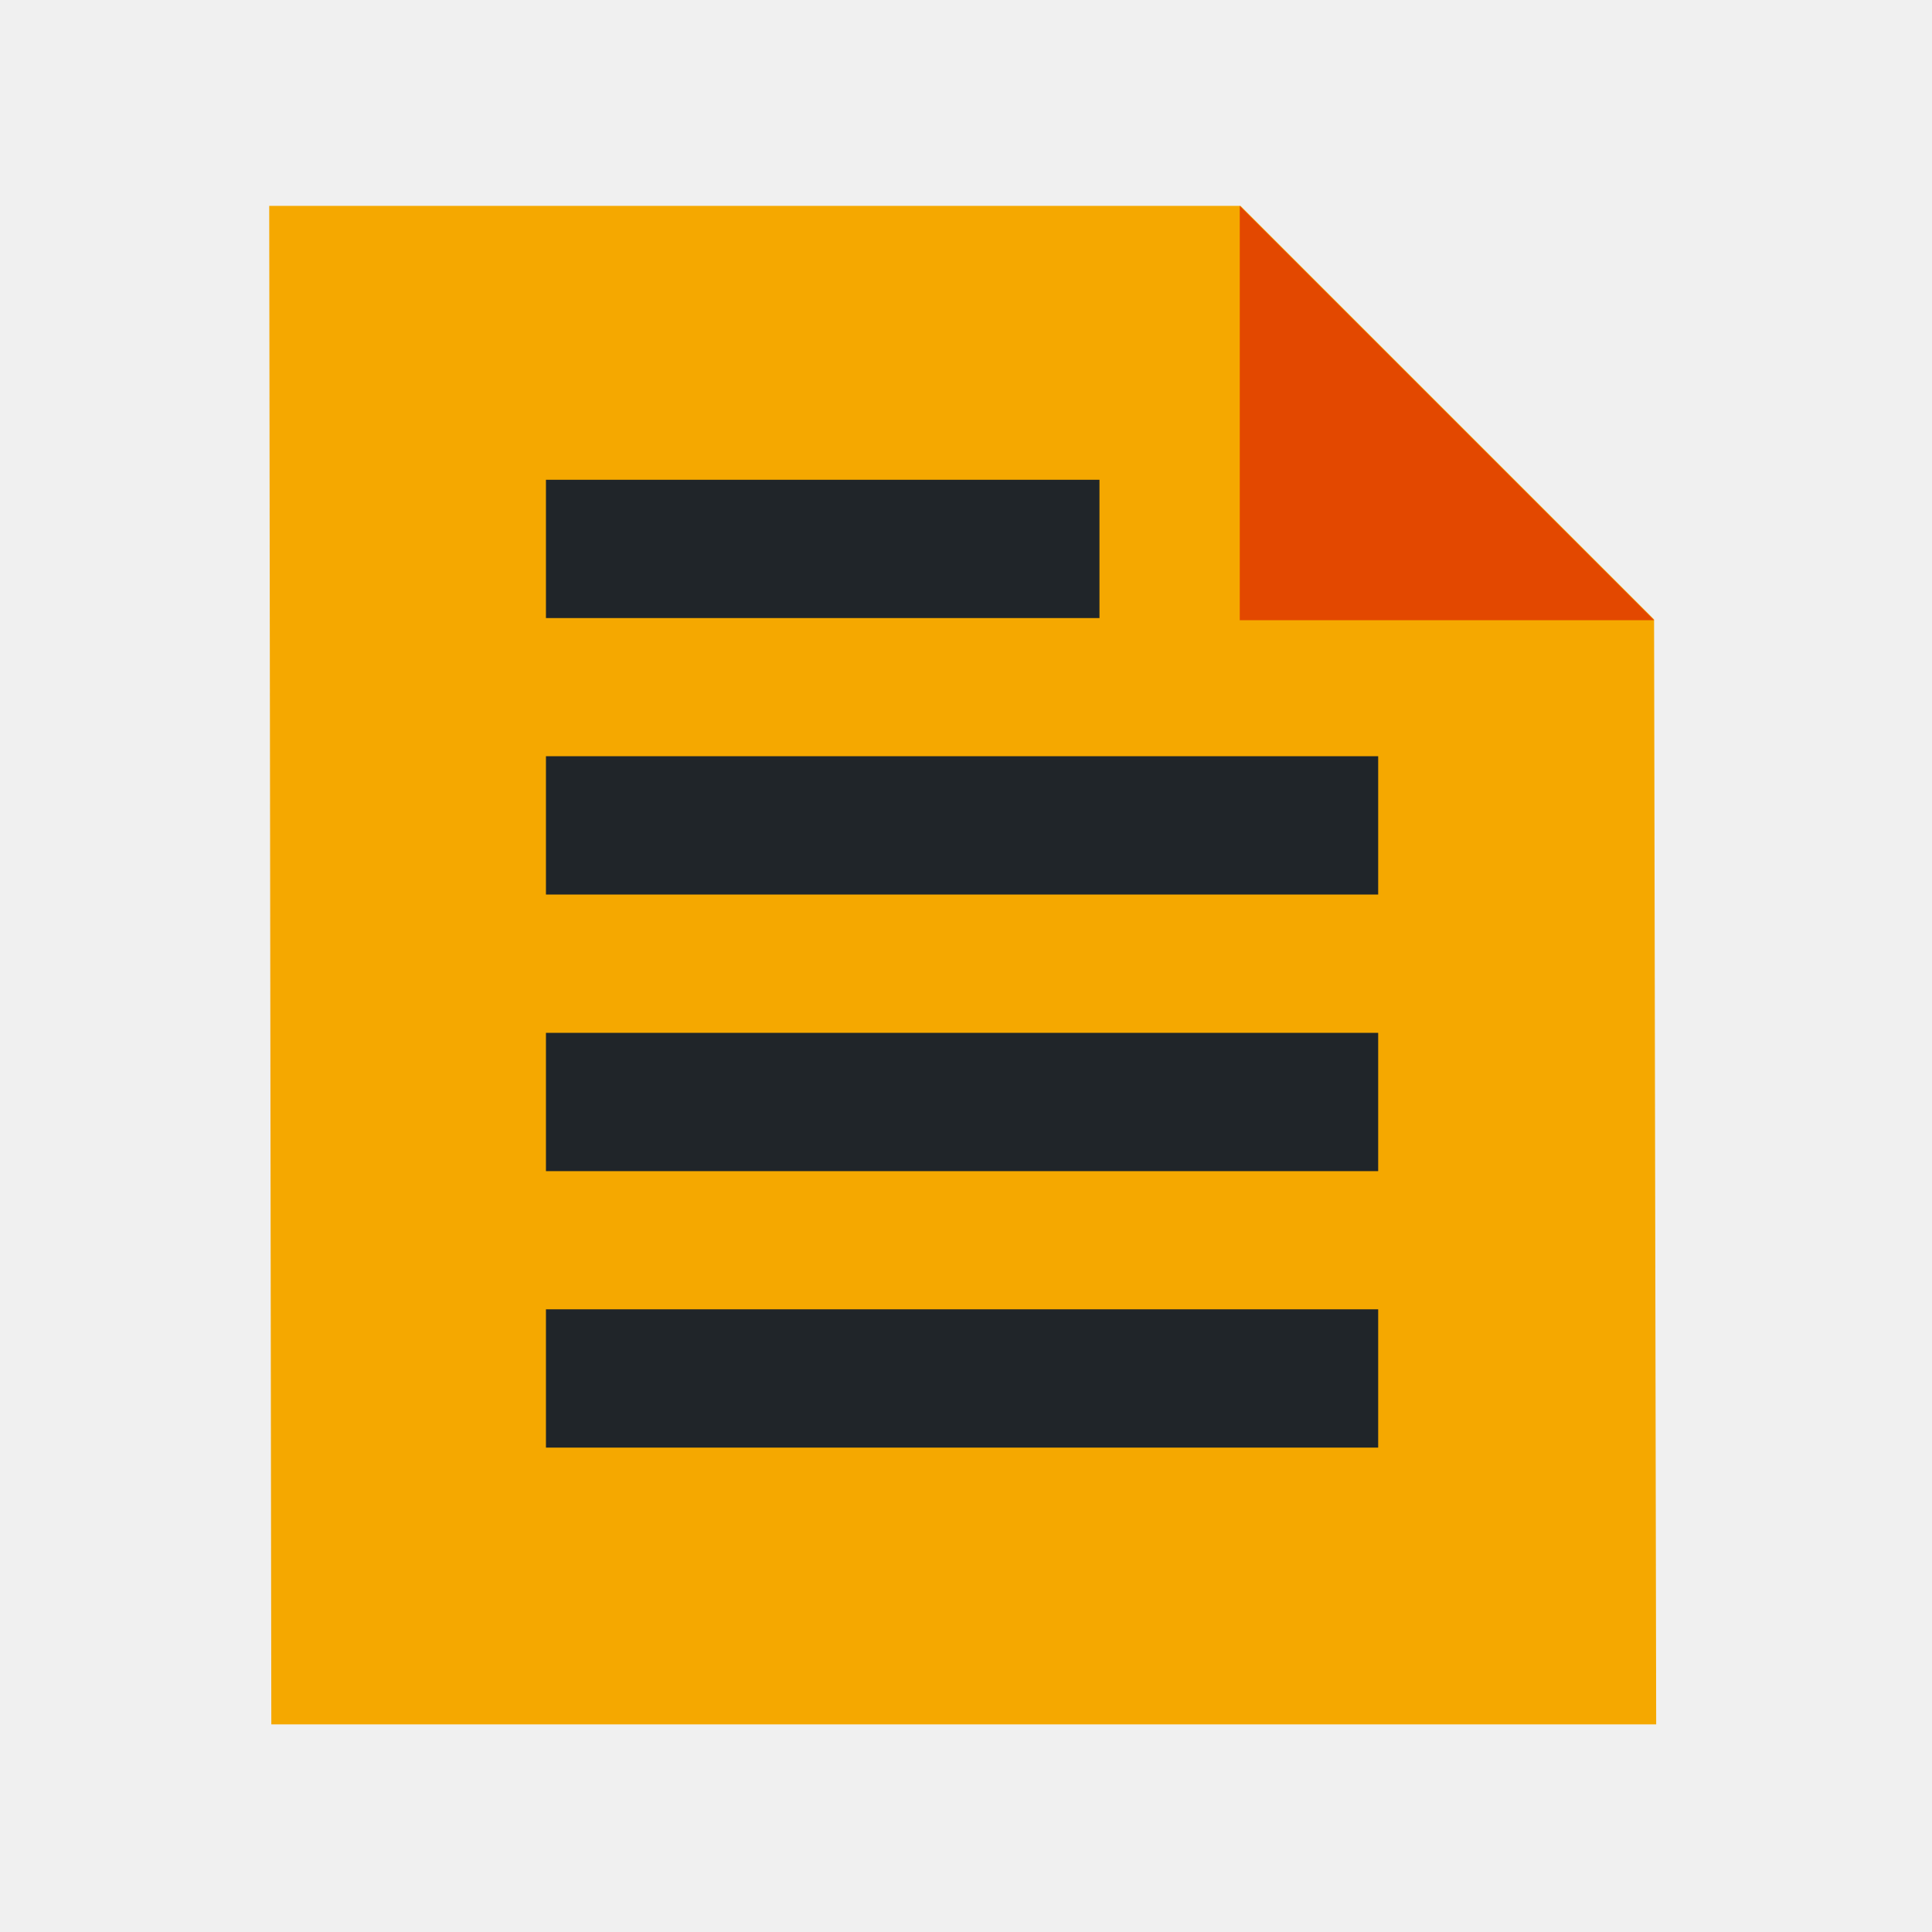
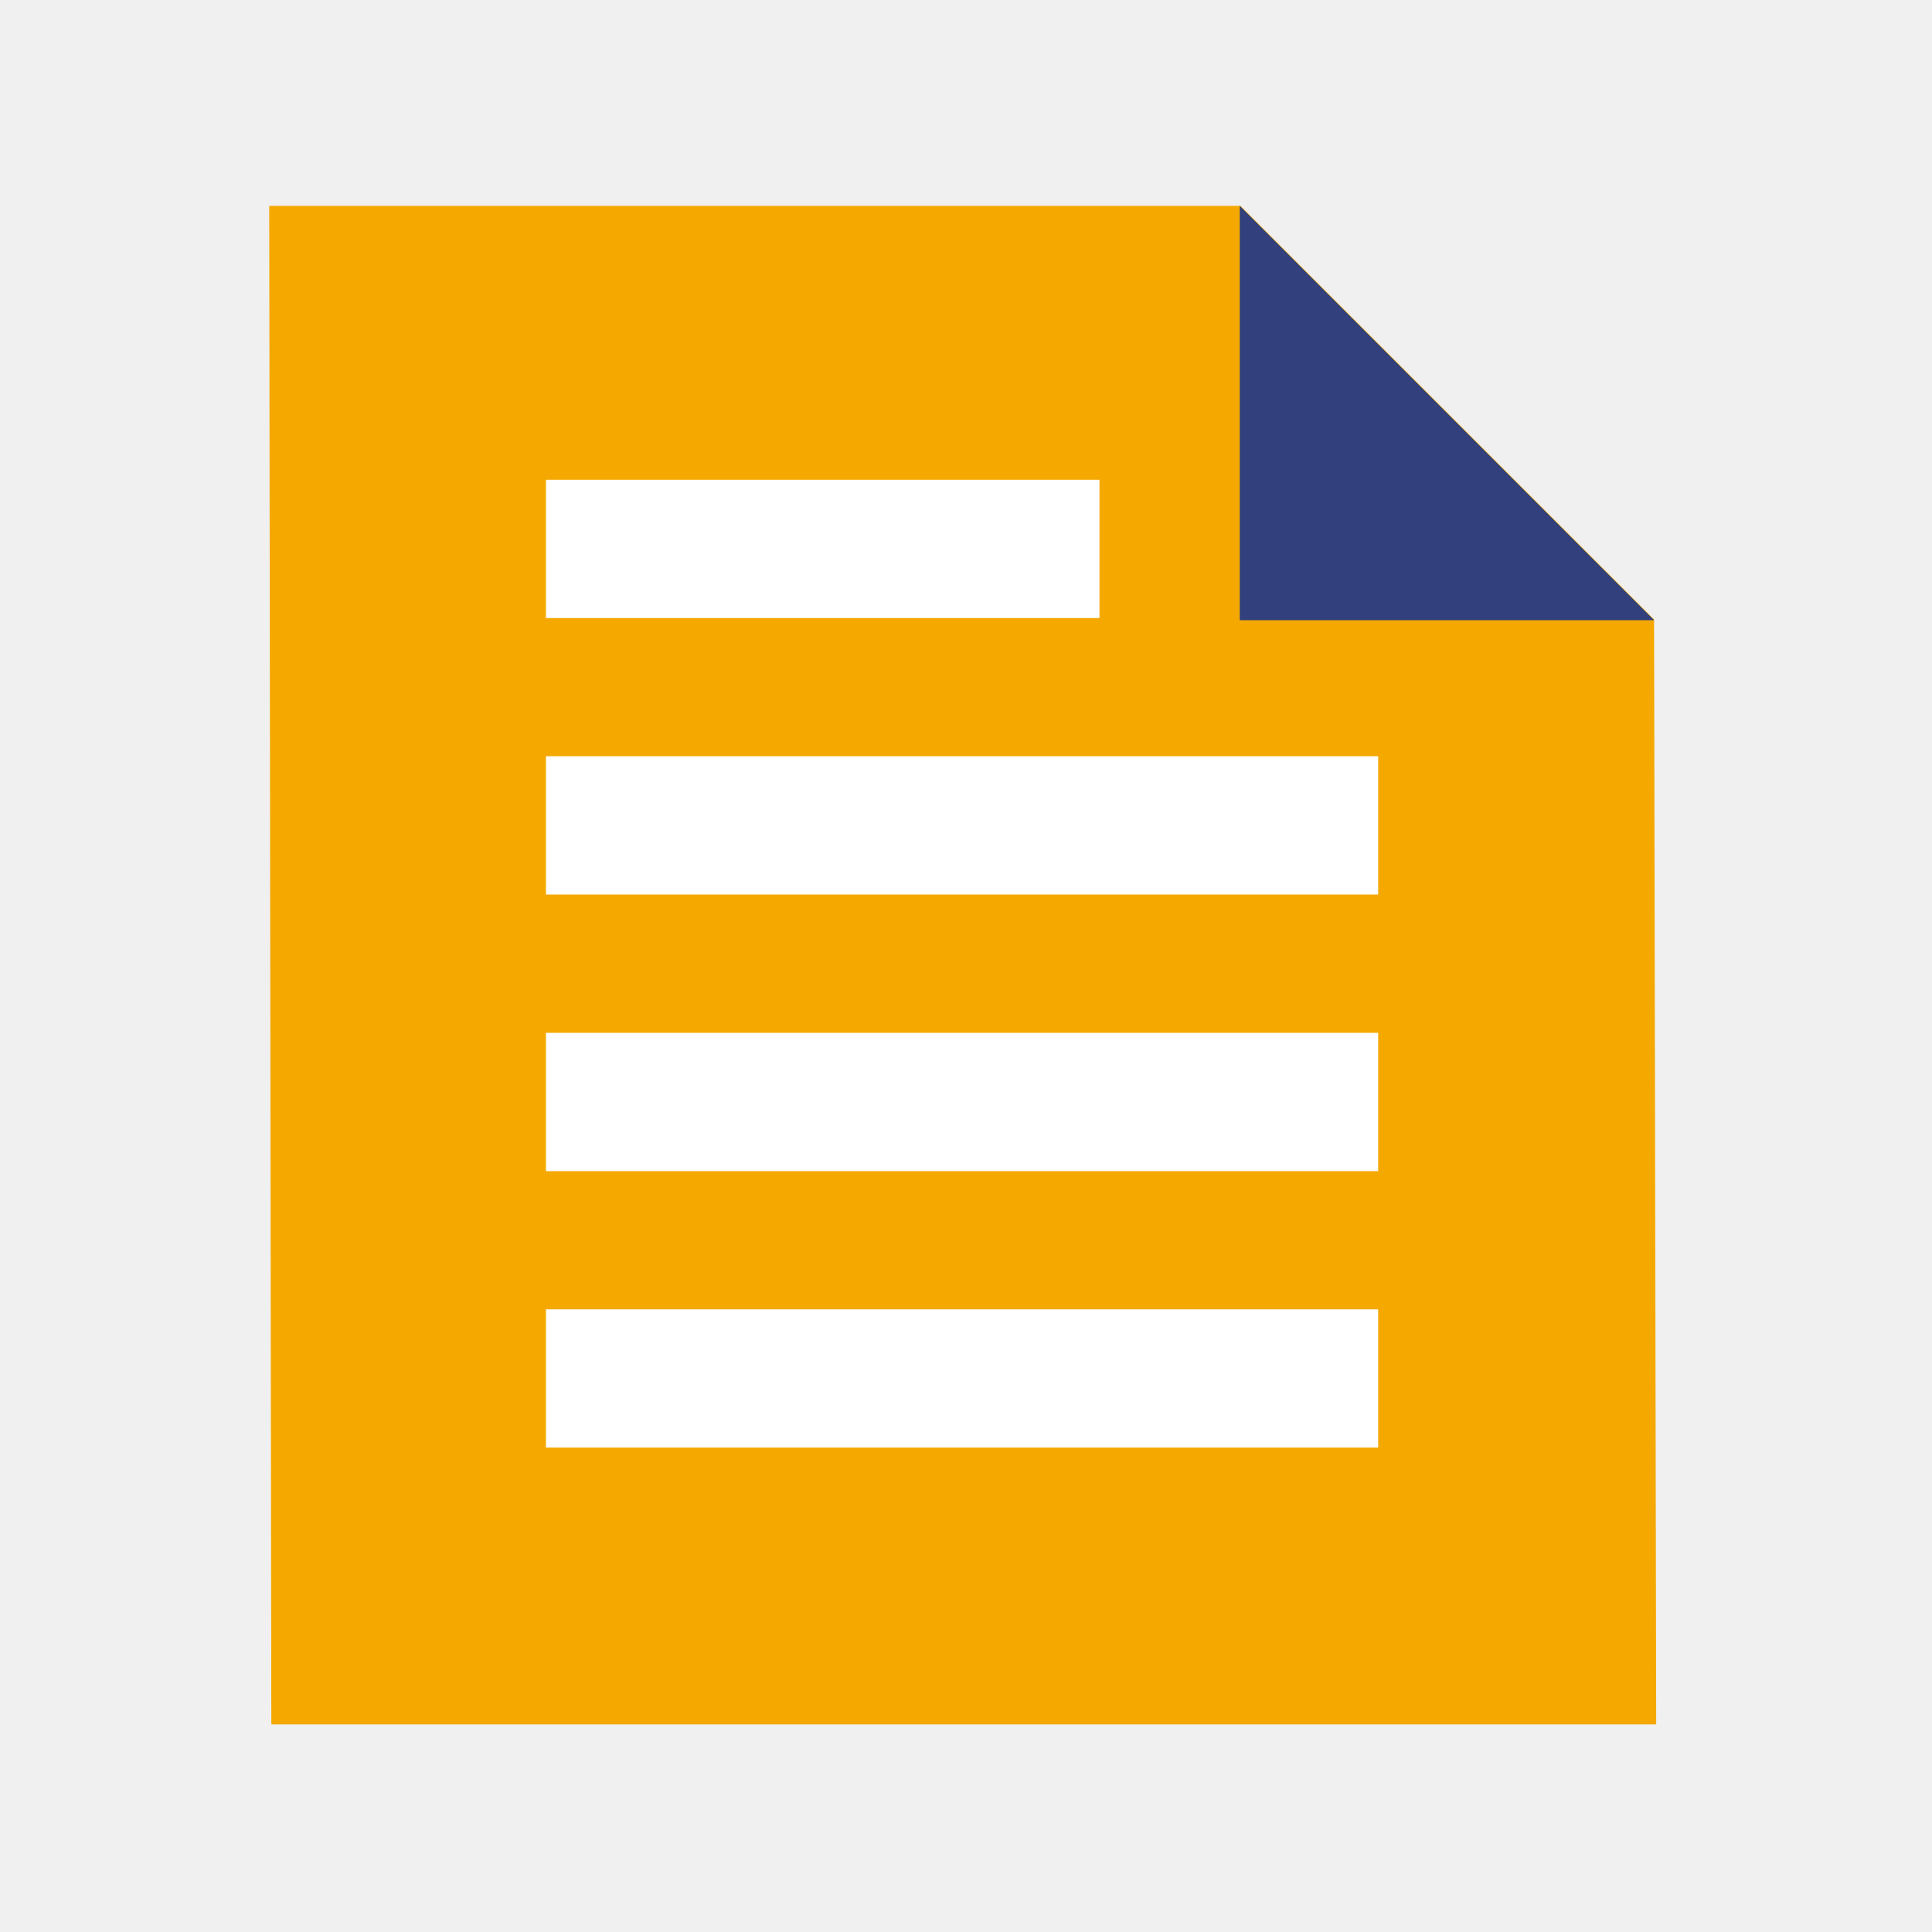
<svg xmlns="http://www.w3.org/2000/svg" width="122" height="122" viewBox="0 0 122 122" fill="none">
  <path d="M78.335 13H17L17.133 108.888H104.583L104.45 39.115L78.335 13Z" fill="#F5A800" />
-   <path d="M78.287 13V39.162H104.45L78.287 13Z" fill="#E34800" />
-   <path d="M87.028 82.679V91.412H34.475V82.679H87.028Z" fill="#202529" />
-   <path d="M87.028 73.954H34.475V65.221H87.028V73.954Z" fill="#202529" />
-   <path d="M87.028 56.487H34.475V47.753H87.028V56.487Z" fill="#202529" />
-   <path d="M69.428 39.029H34.475V30.296H69.428V39.029Z" fill="#202529" />
+   <path d="M78.287 13V39.162H104.45L78.287 13Z" fill="#32407D" />
+   <path d="M87.028 82.679V91.412H34.475V82.679H87.028Z" fill="white" />
+   <path d="M87.028 73.954H34.475V65.221H87.028V73.954Z" fill="white" />
+   <path d="M87.028 56.487H34.475V47.753H87.028V56.487Z" fill="white" />
+   <path d="M69.428 39.029H34.475V30.296H69.428V39.029Z" fill="white" />
</svg>
